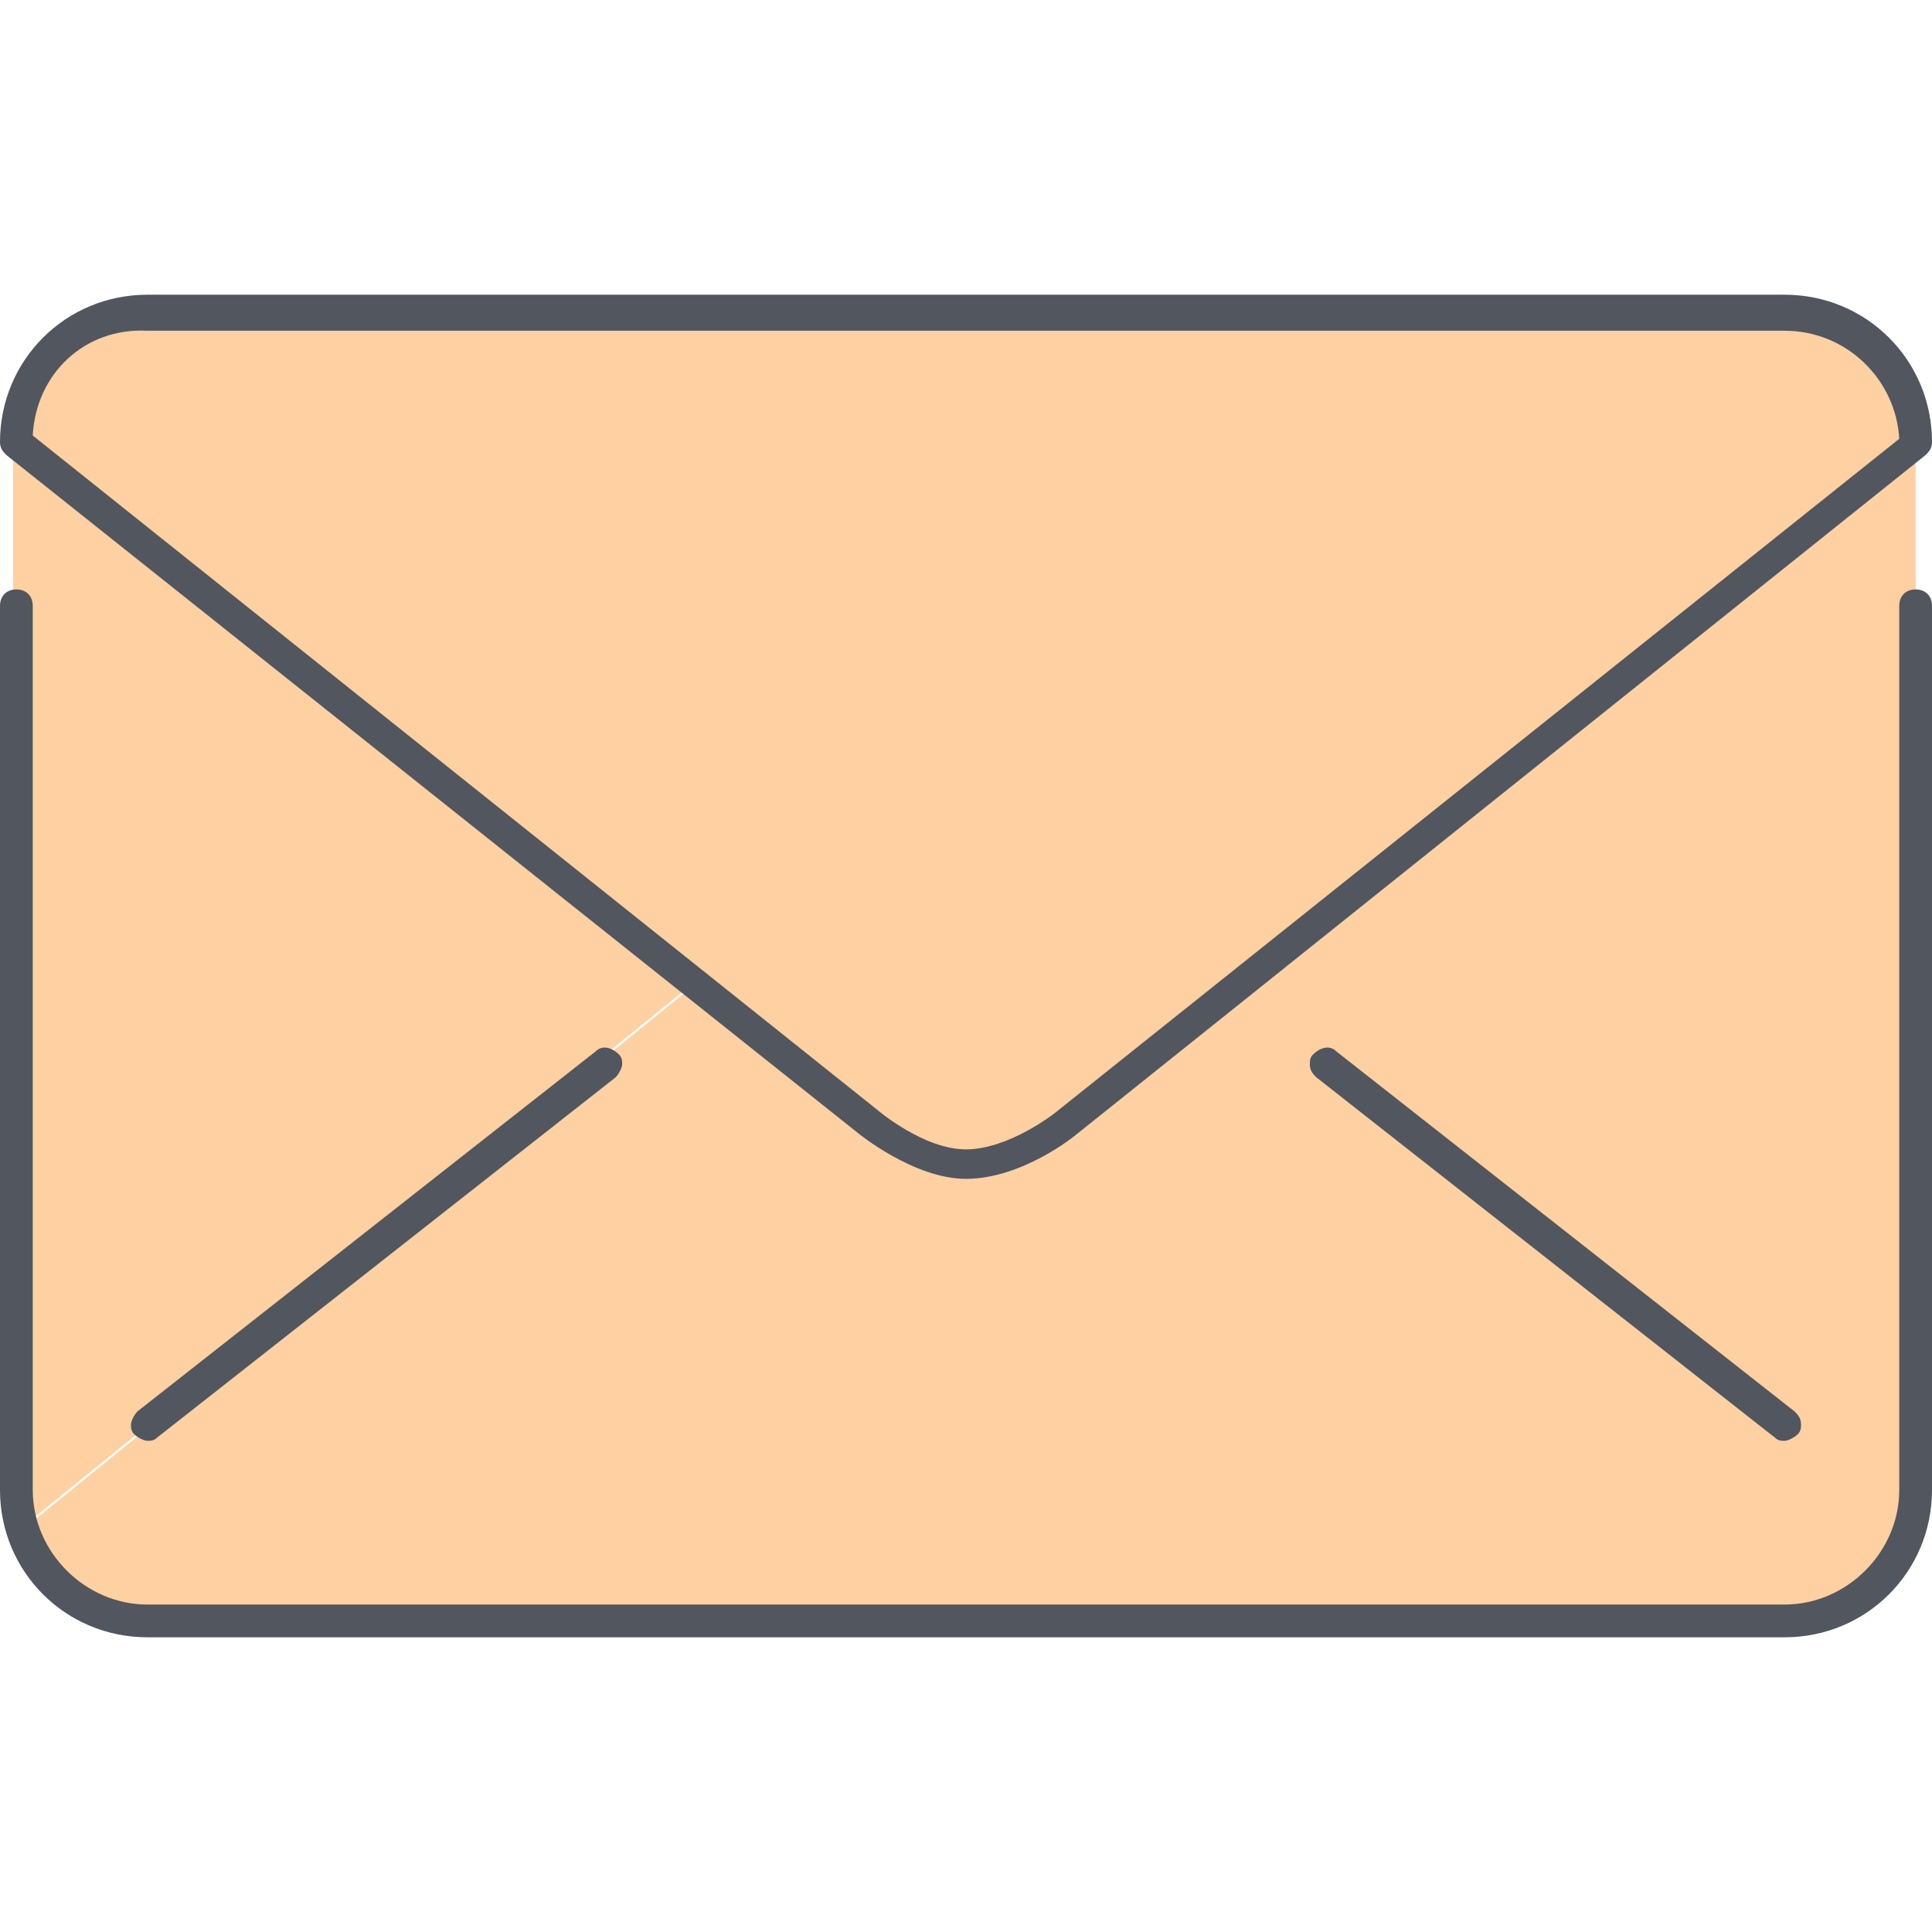
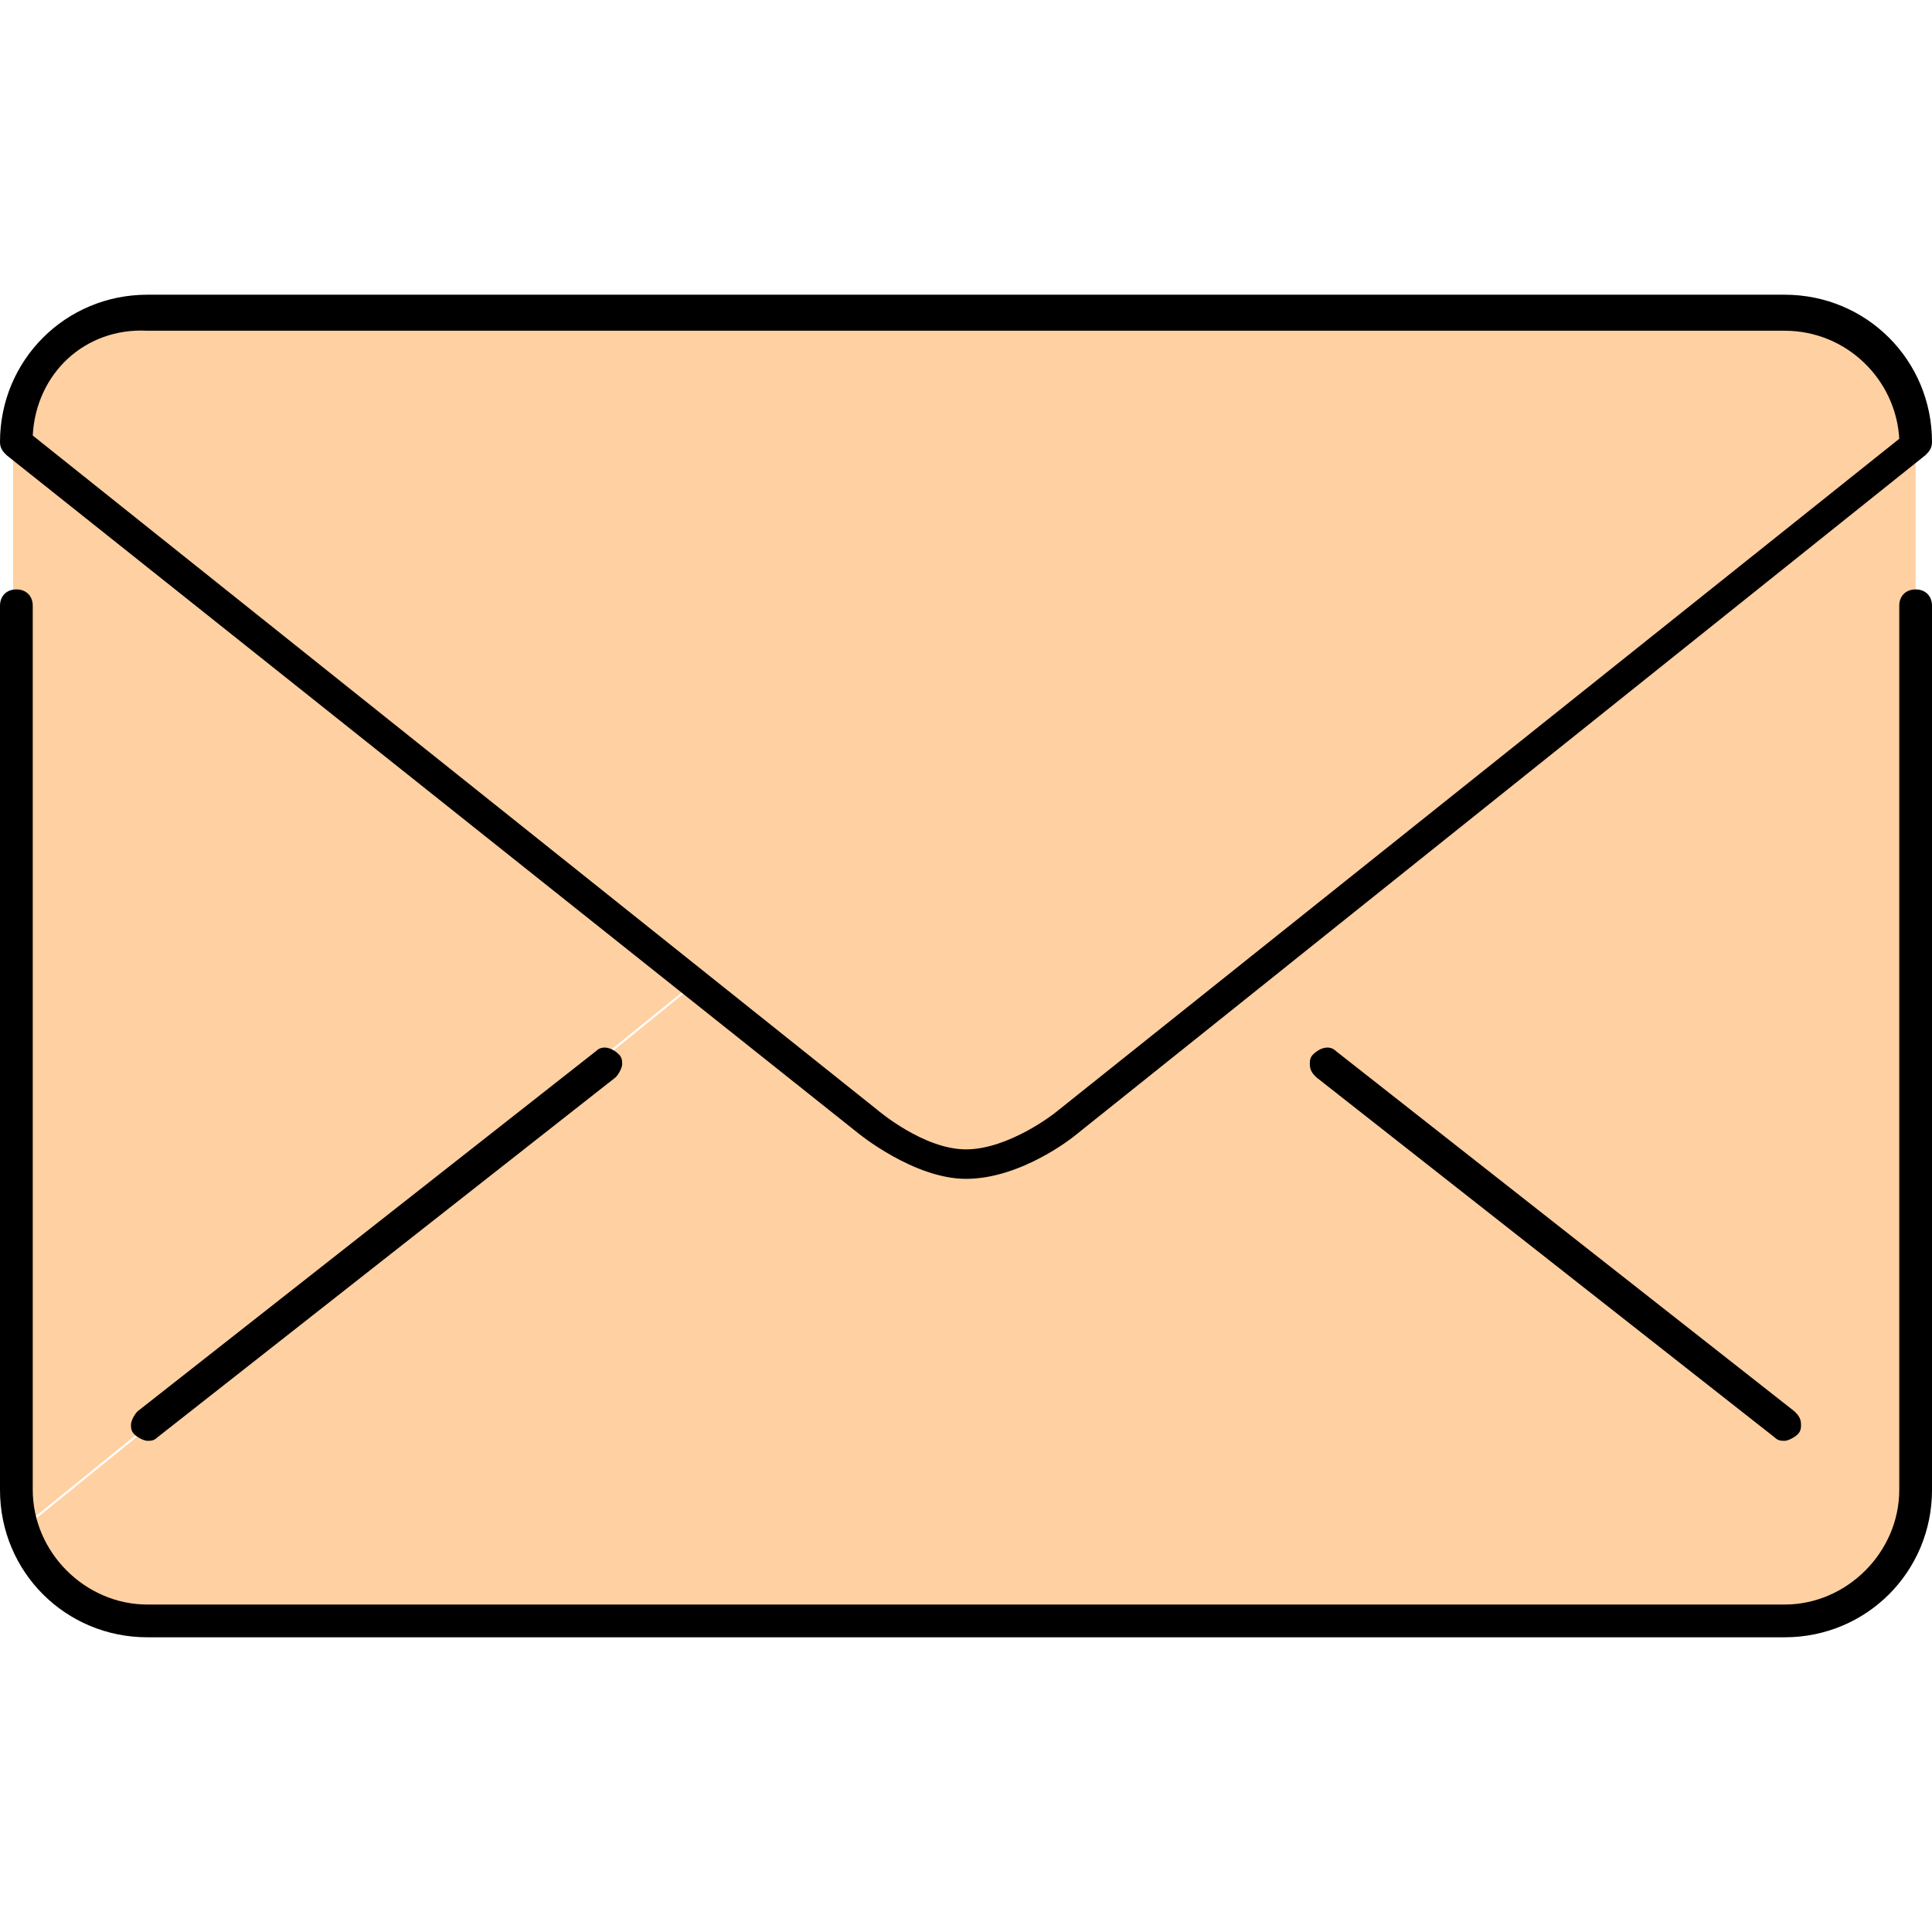
<svg xmlns="http://www.w3.org/2000/svg" version="1.1" id="Layer_1" x="0px" y="0px" viewBox="0 0 503.467 503.467" style="enable-background:new 0 0 503.467 503.467;" xml:space="preserve">
-   <path style="fill:#FFD0A1;" d="M321.707,256.853L498.347,396.8c-3.413,14.507-17.067,25.6-33.28,25.6H38.4  c-15.36,0-28.16-10.24-32.427-23.893L181.76,256l0,0l45.227,35.84c0,0,12.8,11.093,25.6,11.093s25.6-11.093,25.6-11.093  L321.707,256.853z M499.2,115.2L321.707,256.853l-43.52,34.987c0,0-12.8,11.093-25.6,11.093c-12.8,0-25.6-11.093-25.6-11.093  L181.76,256l0,0L4.267,115.2c0-18.773,15.36-34.133,34.133-34.133h426.667C483.84,81.067,499.2,96.427,499.2,115.2 M499.2,115.2  v273.067c0,3.413,0,5.973-0.853,8.533l-176.64-139.947L499.2,115.2z M180.907,256L5.12,398.507  c-0.853-3.413-1.707-6.827-1.707-10.24V115.2L180.907,256z" />
-   <path style="fill:#51565F;" d="M465.067,426.667H38.4c-21.333,0-38.4-17.067-38.4-38.4v-230.4c0-2.56,1.707-4.267,4.267-4.267  s4.267,1.707,4.267,4.267v230.4c0,16.213,13.653,29.867,29.867,29.867h426.667c16.213,0,29.867-13.653,29.867-29.867v-230.4  c0-2.56,1.707-4.267,4.267-4.267c2.56,0,4.267,1.707,4.267,4.267v230.4C503.467,409.6,486.4,426.667,465.067,426.667z   M465.067,375.467c-0.853,0-1.707,0-2.56-0.853L343.04,280.747c-0.853-0.853-1.707-1.707-1.707-3.413c0-0.853,0-1.707,0.853-2.56  c1.707-1.707,4.267-2.56,5.973-0.853l119.467,93.867c0.853,0.853,1.707,1.707,1.707,3.413c0,0.853,0,1.707-0.853,2.56  C467.627,374.613,465.92,375.467,465.067,375.467z M38.4,375.467c-0.853,0-2.56-0.853-3.413-1.707s-0.853-1.707-0.853-2.56  c0-0.853,0.853-2.56,1.707-3.413l119.467-93.867c1.707-1.707,4.267-0.853,5.973,0.853c0.853,0.853,0.853,1.707,0.853,2.56  c0,0.853-0.853,2.56-1.707,3.413L40.96,374.613C40.107,375.467,39.253,375.467,38.4,375.467z M251.733,307.2  c-13.653,0-28.16-11.947-28.16-11.947L1.707,118.613C0.853,117.76,0,116.907,0,115.2c0-21.333,17.067-38.4,38.4-38.4h426.667  c21.333,0,38.4,17.067,38.4,38.4c0,1.707-0.853,2.56-1.707,3.413L279.893,296.107C279.893,296.107,266.24,307.2,251.733,307.2z   M8.533,113.493l220.16,175.787c0,0,11.947,10.24,23.04,10.24s23.04-9.387,23.04-9.387l220.16-175.787  c-0.853-15.36-13.653-28.16-29.867-28.16H38.4C22.187,85.333,9.387,97.28,8.533,113.493z" />
-   <g>
+   <defs id="defs8687" />
+   <path style="fill:#FFD0A1;" d="M321.707,256.853L498.347,396.8c-3.413,14.507-17.067,25.6-33.28,25.6H38.4  c-15.36,0-28.16-10.24-32.427-23.893L181.76,256l0,0l45.227,35.84c0,0,12.8,11.093,25.6,11.093s25.6-11.093,25.6-11.093  L321.707,256.853z M499.2,115.2L321.707,256.853l-43.52,34.987c0,0-12.8,11.093-25.6,11.093c-12.8,0-25.6-11.093-25.6-11.093  L181.76,256l0,0L4.267,115.2c0-18.773,15.36-34.133,34.133-34.133h426.667C483.84,81.067,499.2,96.427,499.2,115.2 M499.2,115.2  v273.067c0,3.413,0,5.973-0.853,8.533l-176.64-139.947L499.2,115.2z M180.907,256L5.12,398.507  c-0.853-3.413-1.707-6.827-1.707-10.24V115.2L180.907,256z" id="path8650" />
+   <path style="fill:#000000;fill-opacity:1" d="M465.067,426.667H38.4c-21.333,0-38.4-17.067-38.4-38.4v-230.4c0-2.56,1.707-4.267,4.267-4.267  s4.267,1.707,4.267,4.267v230.4c0,16.213,13.653,29.867,29.867,29.867h426.667c16.213,0,29.867-13.653,29.867-29.867v-230.4  c0-2.56,1.707-4.267,4.267-4.267c2.56,0,4.267,1.707,4.267,4.267v230.4C503.467,409.6,486.4,426.667,465.067,426.667z   M465.067,375.467c-0.853,0-1.707,0-2.56-0.853L343.04,280.747c-0.853-0.853-1.707-1.707-1.707-3.413c0-0.853,0-1.707,0.853-2.56  c1.707-1.707,4.267-2.56,5.973-0.853l119.467,93.867c0.853,0.853,1.707,1.707,1.707,3.413c0,0.853,0,1.707-0.853,2.56  C467.627,374.613,465.92,375.467,465.067,375.467z M38.4,375.467c-0.853,0-2.56-0.853-3.413-1.707s-0.853-1.707-0.853-2.56  c0-0.853,0.853-2.56,1.707-3.413l119.467-93.867c1.707-1.707,4.267-0.853,5.973,0.853c0.853,0.853,0.853,1.707,0.853,2.56  c0,0.853-0.853,2.56-1.707,3.413L40.96,374.613C40.107,375.467,39.253,375.467,38.4,375.467z M251.733,307.2  c-13.653,0-28.16-11.947-28.16-11.947L1.707,118.613C0.853,117.76,0,116.907,0,115.2c0-21.333,17.067-38.4,38.4-38.4h426.667  c21.333,0,38.4,17.067,38.4,38.4c0,1.707-0.853,2.56-1.707,3.413L279.893,296.107C279.893,296.107,266.24,307.2,251.733,307.2z   M8.533,113.493l220.16,175.787c0,0,11.947,10.24,23.04,10.24s23.04-9.387,23.04-9.387l220.16-175.787  c-0.853-15.36-13.653-28.16-29.867-28.16H38.4C22.187,85.333,9.387,97.28,8.533,113.493z" id="path8652" />
+   <g id="g8654">
</g>
-   <g>
+   <g id="g8656">
</g>
-   <g>
+   <g id="g8658">
</g>
-   <g>
+   <g id="g8660">
</g>
-   <g>
+   <g id="g8662">
</g>
-   <g>
+   <g id="g8664">
</g>
-   <g>
+   <g id="g8666">
</g>
-   <g>
+   <g id="g8668">
</g>
-   <g>
+   <g id="g8670">
</g>
-   <g>
+   <g id="g8672">
</g>
-   <g>
+   <g id="g8674">
</g>
-   <g>
+   <g id="g8676">
</g>
-   <g>
+   <g id="g8678">
</g>
-   <g>
+   <g id="g8680">
</g>
-   <g>
+   <g id="g8682">
</g>
</svg>
